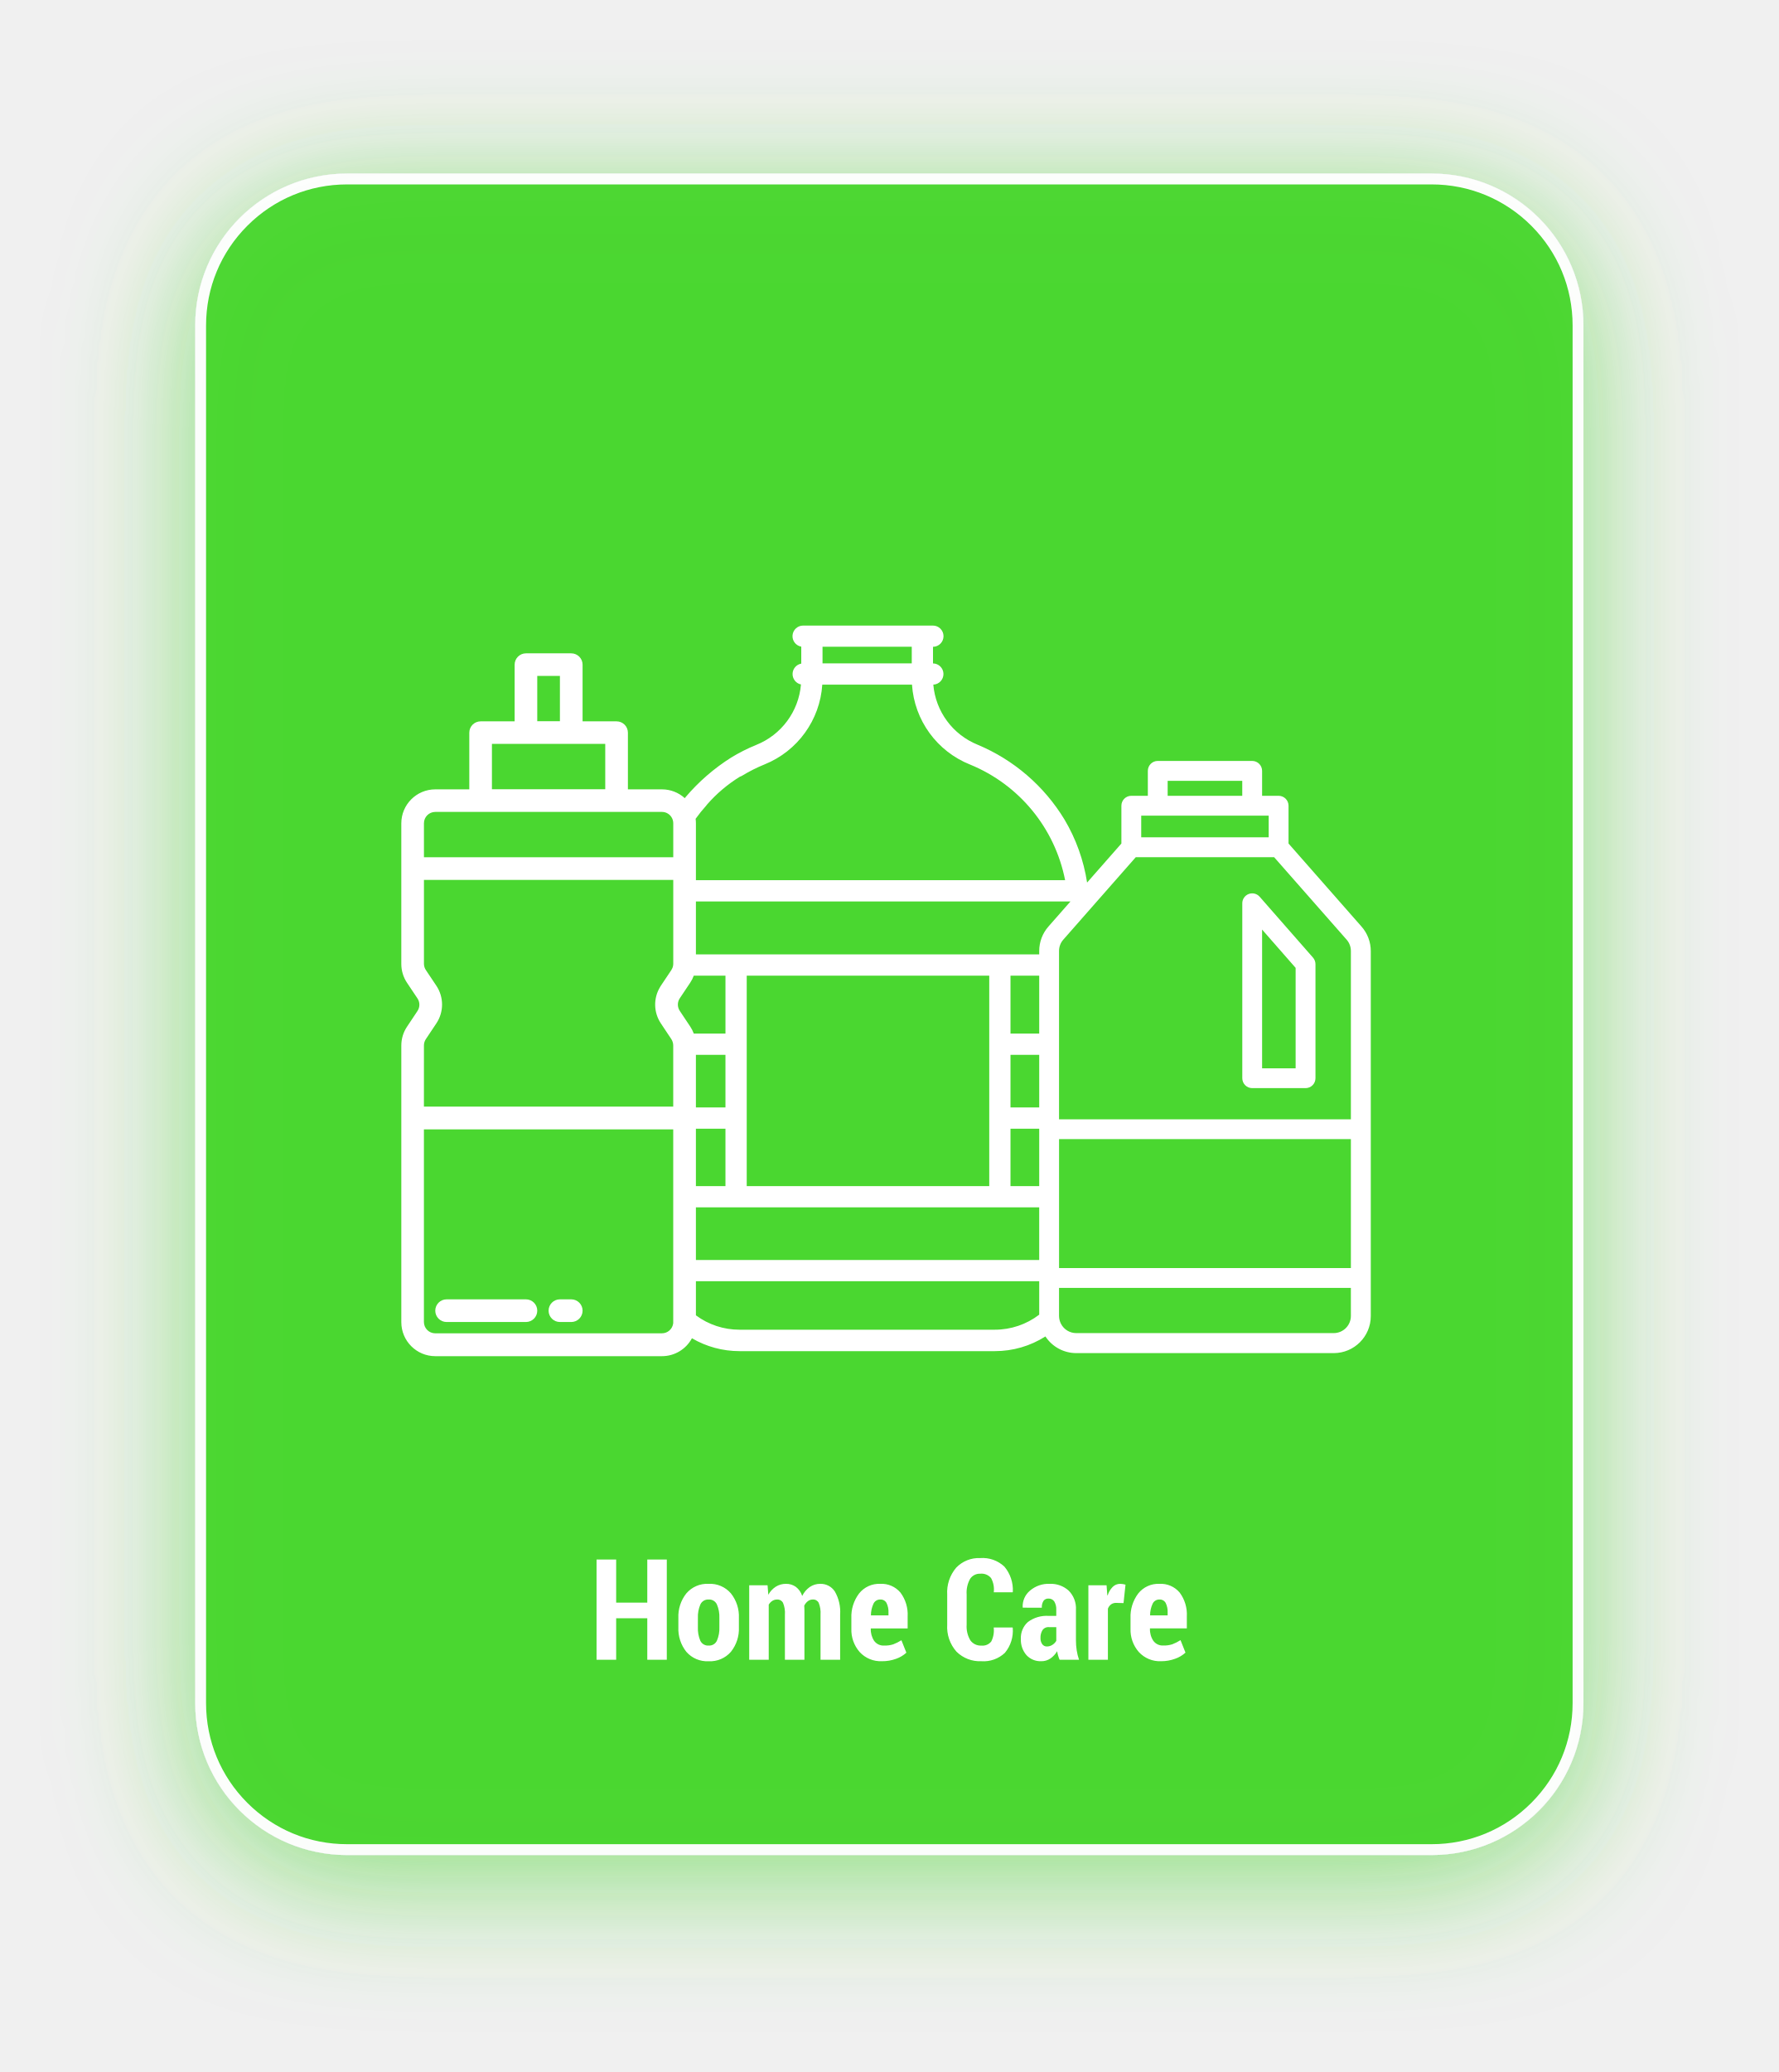
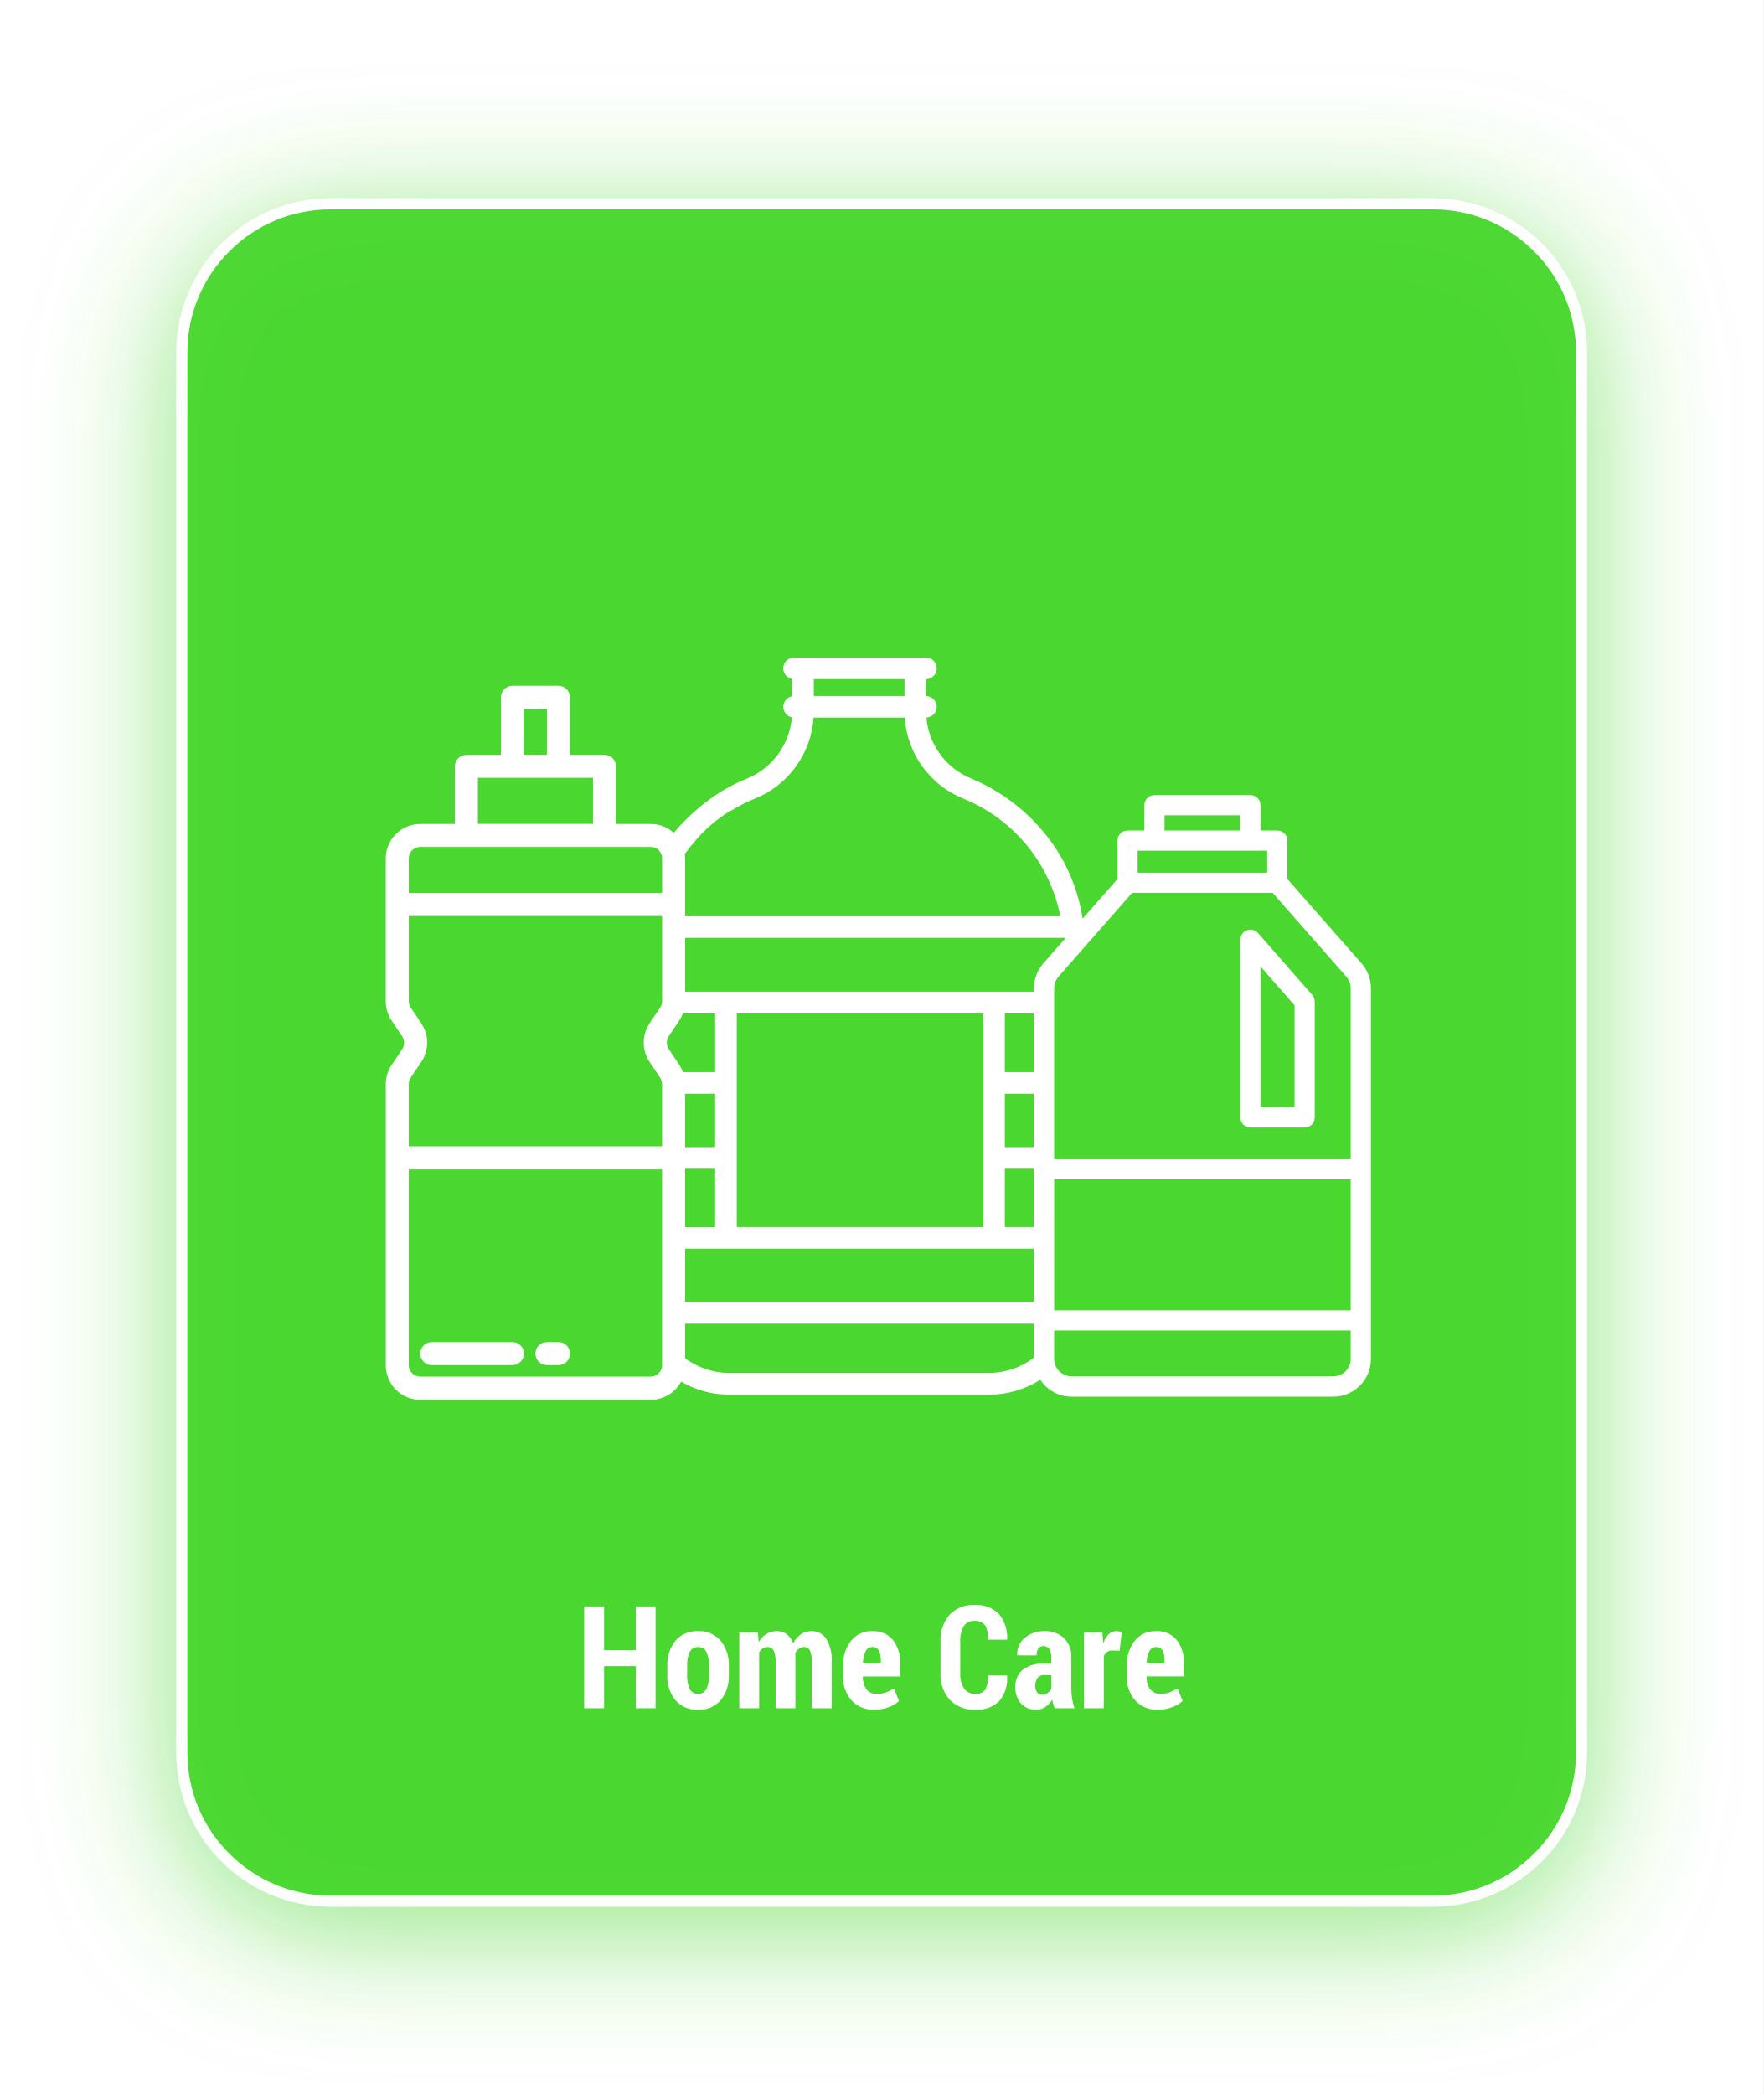
- <svg xmlns="http://www.w3.org/2000/svg" width="164" height="191" viewBox="0 0 164 191">
+ <svg xmlns="http://www.w3.org/2000/svg" width="160" height="190" viewBox="0 0 160 190">
  <defs>
-     <filter id="a" x="0" y="0" width="164" height="191" filterUnits="userSpaceOnUse">
+     <filter id="a" x="-2" y="2" width="164" height="191" filterUnits="userSpaceOnUse">
      <feOffset dy="2" input="SourceAlpha" />
      <feGaussianBlur stdDeviation="6" result="b" />
      <feFlood flood-color="#44d62c" flood-opacity="0.651" />
      <feComposite operator="in" in2="b" />
      <feComposite in="SourceGraphic" />
    </filter>
+     <clipPath id="d">
+       <rect width="160" height="190" />
+     </clipPath>
  </defs>
-   <g transform="translate(-367 -15)">
-     <g transform="matrix(1, 0, 0, 1, 367, 15)" filter="url(#a)">
-       <g transform="translate(18 16)" fill="#44d62c" opacity="0.93">
-         <path d="M 114 154.5 L 14 154.5 C 10.394 154.5 7.004 153.096 4.454 150.546 C 1.904 147.996 0.5 144.606 0.5 141 L 0.5 14 C 0.5 10.394 1.904 7.004 4.454 4.454 C 7.004 1.904 10.394 0.5 14 0.5 L 114 0.5 C 117.606 0.5 120.996 1.904 123.546 4.454 C 126.096 7.004 127.5 10.394 127.5 14 L 127.5 141 C 127.5 144.606 126.096 147.996 123.546 150.546 C 120.996 153.096 117.606 154.5 114 154.5 Z" stroke="none" />
-         <path d="M 14 1 C 10.528 1 7.263 2.352 4.808 4.808 C 2.352 7.263 1 10.528 1 14 L 1 141 C 1 144.472 2.352 147.737 4.808 150.192 C 7.263 152.648 10.528 154 14 154 L 114 154 C 117.472 154 120.737 152.648 123.192 150.192 C 125.648 147.737 127 144.472 127 141 L 127 14 C 127 10.528 125.648 7.263 123.192 4.808 C 120.737 2.352 117.472 1 114 1 L 14 1 M 14 0 L 114 0 C 121.732 0 128 6.268 128 14 L 128 141 C 128 148.732 121.732 155 114 155 L 14 155 C 6.268 155 0 148.732 0 141 L 0 14 C 0 6.268 6.268 0 14 0 Z" stroke="none" fill="#fff" />
+   <g id="c" clip-path="url(#d)">
+     <rect width="160" height="190" fill="#fff" />
+     <g transform="translate(-369 -13)">
+       <g transform="matrix(1, 0, 0, 1, 369, 13)" filter="url(#a)">
+         <g transform="translate(16 18)" fill="#44d62c" opacity="0.93">
+           <path d="M 114 154.5 L 14 154.5 C 10.394 154.5 7.004 153.096 4.454 150.546 C 1.904 147.996 0.5 144.606 0.5 141 L 0.5 14 C 0.5 10.394 1.904 7.004 4.454 4.454 C 7.004 1.904 10.394 0.5 14 0.5 L 114 0.5 C 117.606 0.5 120.996 1.904 123.546 4.454 C 126.096 7.004 127.5 10.394 127.5 14 L 127.5 141 C 127.5 144.606 126.096 147.996 123.546 150.546 C 120.996 153.096 117.606 154.5 114 154.5 Z" stroke="none" />
+           <path d="M 14 1 C 10.528 1 7.263 2.352 4.808 4.808 C 2.352 7.263 1 10.528 1 14 L 1 141 C 1 144.472 2.352 147.737 4.808 150.192 C 7.263 152.648 10.528 154 14 154 L 114 154 C 117.472 154 120.737 152.648 123.192 150.192 C 125.648 147.737 127 144.472 127 141 L 127 14 C 127 10.528 125.648 7.263 123.192 4.808 C 120.737 2.352 117.472 1 114 1 L 14 1 M 14 0 L 114 0 C 121.732 0 128 6.268 128 14 L 128 141 C 128 148.732 121.732 155 114 155 L 14 155 C 6.268 155 0 148.732 0 141 L 0 14 C 0 6.268 6.268 0 14 0 Z" stroke="none" fill="#fff" />
+         </g>
      </g>
-     </g>
-     <path d="M-20.547,0h-1.8V-3.828h-2.869V0h-1.809V-9.242h1.809v3.974h2.869V-9.242h1.8Zm1.066-3.853a3.415,3.415,0,0,1,.733-2.263A2.526,2.526,0,0,1-16.694-7a2.536,2.536,0,0,1,2.057.879A3.4,3.4,0,0,1-13.9-3.853V-3a3.387,3.387,0,0,1-.736,2.266,2.541,2.541,0,0,1-2.05.87,2.546,2.546,0,0,1-2.06-.87A3.4,3.4,0,0,1-19.481-3Zm1.8.848a2.867,2.867,0,0,0,.222,1.246.791.791,0,0,0,.774.451.782.782,0,0,0,.759-.455A2.835,2.835,0,0,0-15.7-3.005v-.852a2.843,2.843,0,0,0-.225-1.237.785.785,0,0,0-.765-.461.785.785,0,0,0-.765.464,2.847,2.847,0,0,0-.225,1.233Zm6.424-3.863.07.876a2.046,2.046,0,0,1,.686-.743A1.735,1.735,0,0,1-9.56-7a1.523,1.523,0,0,1,.908.276,1.7,1.7,0,0,1,.59.841A2.151,2.151,0,0,1-7.376-6.7,1.667,1.667,0,0,1-6.4-7a1.555,1.555,0,0,1,1.343.7,3.757,3.757,0,0,1,.492,2.142V0H-6.373V-4.156a2.434,2.434,0,0,0-.171-1.1.571.571,0,0,0-.533-.3.751.751,0,0,0-.463.153,1.161,1.161,0,0,0-.336.419q.006.121.013.238t.006.245V0h-1.8V-4.156a2.4,2.4,0,0,0-.175-1.093.582.582,0,0,0-.543-.305.8.8,0,0,0-.441.124,1.09,1.09,0,0,0-.333.346V0h-1.8V-6.868Zm10.55,7A2.623,2.623,0,0,1-2.768-.717a3.1,3.1,0,0,1-.762-2.146v-.965a3.545,3.545,0,0,1,.708-2.279A2.365,2.365,0,0,1-.863-7,2.276,2.276,0,0,1,1-6.189a3.366,3.366,0,0,1,.66,2.2v1.1h-3.4v.025a1.9,1.9,0,0,0,.308,1.117,1.061,1.061,0,0,0,.93.438A2.482,2.482,0,0,0,.33-1.422,4.341,4.341,0,0,0,1.085-1.8L1.542-.654a2.723,2.723,0,0,1-.949.565A3.694,3.694,0,0,1-.711.133ZM-.863-5.554a.67.67,0,0,0-.635.4,2.564,2.564,0,0,0-.229,1.065H-.108v-.255a1.831,1.831,0,0,0-.178-.889A.612.612,0,0,0-.863-5.554ZM11.331-2.977l.019.038a3.177,3.177,0,0,1-.724,2.3A2.857,2.857,0,0,1,8.455.133,3.054,3.054,0,0,1,6.164-.746a3.422,3.422,0,0,1-.857-2.491V-6A3.508,3.508,0,0,1,6.135-8.49a2.893,2.893,0,0,1,2.219-.885,2.937,2.937,0,0,1,2.225.787,3.334,3.334,0,0,1,.778,2.33l-.019.038H9.6A2.157,2.157,0,0,0,9.35-7.533a1.14,1.14,0,0,0-1-.4,1.059,1.059,0,0,0-.933.477A2.589,2.589,0,0,0,7.1-6.016v2.777a2.483,2.483,0,0,0,.346,1.455,1.172,1.172,0,0,0,1.012.477,1.023,1.023,0,0,0,.911-.378,2.256,2.256,0,0,0,.225-1.292ZM15.672,0a3.082,3.082,0,0,1-.136-.375,3.057,3.057,0,0,1-.092-.413,2.147,2.147,0,0,1-.619.67,1.46,1.46,0,0,1-.847.251,1.756,1.756,0,0,1-1.362-.559A2.124,2.124,0,0,1,12.1-1.917a1.955,1.955,0,0,1,.651-1.568,2.9,2.9,0,0,1,1.933-.559h.679V-4.6a1.381,1.381,0,0,0-.181-.771.61.61,0,0,0-.543-.27.523.523,0,0,0-.457.216,1.085,1.085,0,0,0-.152.628l-1.746-.006-.019-.038a1.883,1.883,0,0,1,.663-1.523A2.626,2.626,0,0,1,14.765-7a2.451,2.451,0,0,1,1.742.625,2.317,2.317,0,0,1,.67,1.781v2.78a6.017,6.017,0,0,0,.07.946A5.153,5.153,0,0,0,17.462,0ZM14.5-1.225a.929.929,0,0,0,.5-.146,1.084,1.084,0,0,0,.365-.375V-3.009h-.679a.657.657,0,0,0-.6.286A1.312,1.312,0,0,0,13.908-2a.919.919,0,0,0,.159.559A.507.507,0,0,0,14.5-1.225Zm7.065-4-.679-.019a.769.769,0,0,0-.473.14.887.887,0,0,0-.289.394V0h-1.8V-6.868H20l.07.92.032.013a1.873,1.873,0,0,1,.46-.778A.965.965,0,0,1,21.252-7a1.6,1.6,0,0,1,.257.022,1.746,1.746,0,0,1,.238.054ZM25.029.133a2.623,2.623,0,0,1-2.057-.851,3.1,3.1,0,0,1-.762-2.146v-.965a3.545,3.545,0,0,1,.708-2.279A2.365,2.365,0,0,1,24.876-7a2.276,2.276,0,0,1,1.866.806,3.366,3.366,0,0,1,.66,2.2v1.1h-3.4v.025a1.9,1.9,0,0,0,.308,1.117,1.061,1.061,0,0,0,.93.438,2.482,2.482,0,0,0,.825-.114,4.341,4.341,0,0,0,.755-.381l.457,1.149a2.723,2.723,0,0,1-.949.565A3.694,3.694,0,0,1,25.029.133Zm-.152-5.687a.67.67,0,0,0-.635.4,2.564,2.564,0,0,0-.229,1.065h1.619v-.255a1.831,1.831,0,0,0-.178-.889A.612.612,0,0,0,24.876-5.554Z" transform="translate(449.029 168)" fill="#fff" />
-     <g transform="translate(-2720.904 -5807.994)">
-       <path d="M3213.44,5908.406l-6.728-7.654v-3.486a.914.914,0,0,0-.913-.914h-1.524v-2.3a.915.915,0,0,0-.914-.914h-8.707a.915.915,0,0,0-.915.914v2.3h-1.524a.914.914,0,0,0-.914.914v3.486l-3.157,3.591-.007,0a16.182,16.182,0,0,0-2.081-5.8,17.05,17.05,0,0,0-8.012-6.9,6.576,6.576,0,0,1-4.085-5.539.978.978,0,0,0-.028-1.955v-1.531a.979.979,0,0,0-.019-1.958h-11.954a.979.979,0,0,0-.174,1.943v1.563a.98.98,0,0,0-.027,1.922,6.6,6.6,0,0,1-4.147,5.582,15.963,15.963,0,0,0-2.29,1.157,18.422,18.422,0,0,0-4.2,3.643h0l-.076.1a3.123,3.123,0,0,0-2.1-.812H3145.8v-5.224a1.045,1.045,0,0,0-1.045-1.045h-3.135v-5.224a1.045,1.045,0,0,0-1.045-1.045H3136.4a1.045,1.045,0,0,0-1.045,1.045v5.224h-3.135a1.045,1.045,0,0,0-1.045,1.045v5.224h-3.135a3.135,3.135,0,0,0-3.134,3.135v12.957a3.12,3.12,0,0,0,.53,1.743l.96,1.436a1.044,1.044,0,0,1,0,1.161l-.967,1.452a3.116,3.116,0,0,0-.522,1.732v25.5a3.134,3.134,0,0,0,3.134,3.134h20.9a3.134,3.134,0,0,0,2.762-1.651,8.679,8.679,0,0,0,4.387,1.187h23.548a8.675,8.675,0,0,0,4.657-1.354,3.41,3.41,0,0,0,2.849,1.536h23.738a3.418,3.418,0,0,0,3.414-3.414v-33.639A3.41,3.41,0,0,0,3213.44,5908.406Zm-17.873-13.435h6.878v1.381h-6.878Zm-2.438,3.209h11.754v2h-11.754Zm-41.582,19.445-.965-1.447a1.047,1.047,0,0,1,0-1.16l.96-1.435a3.124,3.124,0,0,0,.331-.65h2.922v5.337h-2.921A3.1,3.1,0,0,0,3151.547,5917.625Zm.522,2.605h2.725v4.851h-2.725Zm2.725,6.81v5.292h-2.725v-5.292Zm-2.725,7.251h31.654v4.85H3152.07Zm4.686-1.96v-19.4h22.362v19.4Zm26.969,0h-2.648v-5.292h2.648Zm0-14.061h-2.648v-5.337h2.648Zm0,1.959v4.851h-2.648v-4.851Zm.849-11.825a3.41,3.41,0,0,0-.849,2.251v.317H3152.07v-4.882h34.537Zm-20.829-25.79h8.228v1.53h-8.228Zm-10.717,14.633c.026-.029.049-.061.071-.091a13.159,13.159,0,0,1,3.031-2.566.935.935,0,0,0,.206-.093,14.536,14.536,0,0,1,2.072-1.042,8.529,8.529,0,0,0,5.315-7.35h8.272a8.532,8.532,0,0,0,5.368,7.373,14.54,14.54,0,0,1,8.75,10.655H3152.07v-5.25a3.16,3.16,0,0,0-.028-.41A14.23,14.23,0,0,1,3153.027,5897.249Zm-15.586-11.948h2.09v4.18h-2.09Zm-4.179,6.269h10.448v4.179h-10.448Zm-6.269,7.314a1.044,1.044,0,0,1,1.044-1.044h20.9a1.037,1.037,0,0,1,.936.582l.012.026a1.023,1.023,0,0,1,.05.129h0a1.117,1.117,0,0,1,.03.133c0,.011,0,.022.005.034a.948.948,0,0,1,.011.141h0v3.134h-22.987Zm0,20.48a1.041,1.041,0,0,1,.176-.579l.964-1.446a3.122,3.122,0,0,0,0-3.483l-.961-1.436a1.046,1.046,0,0,1-.178-.579v-7.732h22.987v7.732a1.054,1.054,0,0,1-.012.154,1.067,1.067,0,0,1-.067.237,1.025,1.025,0,0,1-.1.189l-.16.24-.182.272h0l-.618.923c-.027.04-.052.083-.076.125a3.12,3.12,0,0,0,.076,3.358l.5.751h0l.12.181h0l.343.514a1.1,1.1,0,0,1,.173.579v5.642h-22.987Zm21.942,26.54h-20.9a1.045,1.045,0,0,1-1.044-1.044V5927.1h22.987v17.763c0,.028,0,.056,0,.085s-.006.049-.009.073h0A1.044,1.044,0,0,1,3148.935,5945.9Zm30.273-.334h-23.124a6.717,6.717,0,0,1-4.014-1.325V5941.1h31.654v3.082a6.724,6.724,0,0,1-4.092,1.386Zm33.253-1.271a1.586,1.586,0,0,1-1.585,1.585h-23.738a1.586,1.586,0,0,1-1.405-.852,1.653,1.653,0,0,1-.071-.159c0-.01-.008-.02-.012-.031-.016-.044-.03-.089-.043-.135,0-.016-.008-.031-.012-.046-.01-.043-.018-.087-.025-.132,0-.016-.006-.032-.007-.048a1.739,1.739,0,0,1-.012-.179v-2.584h26.908Zm0-4.41h-26.908V5928h26.908Zm0-13.714h-26.91v-15.517a1.576,1.576,0,0,1,.394-1.044h0l2.137-2.432h0l.467-.531,4.078-4.638h12.756l6.683,7.6a1.579,1.579,0,0,1,.395,1.044Z" transform="translate(0 0)" fill="#fff" />
-       <path d="M3720.208,6069.971a.914.914,0,0,0-1.6.6V6086.7a.914.914,0,0,0,.914.915h4.92a.914.914,0,0,0,.914-.915v-10.514a.914.914,0,0,0-.227-.6Zm3.318,15.818h-3.091V6073l3.091,3.529Z" transform="translate(-516.16 -164.316)" fill="#fff" />
-       <path d="M3157.262,6356.215h-7.314a1.045,1.045,0,0,0,0,2.09h7.314a1.045,1.045,0,0,0,0-2.09Z" transform="translate(-20.865 -413.446)" fill="#fff" />
-       <path d="M3230.993,6356.215h-1.045a1.045,1.045,0,0,0,0,2.09h1.045a1.045,1.045,0,0,0,0-2.09Z" transform="translate(-90.417 -413.446)" fill="#fff" />
+       <path d="M-20.547,0h-1.8V-3.828h-2.869V0h-1.809V-9.242h1.809v3.974h2.869V-9.242h1.8Zm1.066-3.853a3.415,3.415,0,0,1,.733-2.263A2.526,2.526,0,0,1-16.694-7a2.536,2.536,0,0,1,2.057.879A3.4,3.4,0,0,1-13.9-3.853V-3a3.387,3.387,0,0,1-.736,2.266,2.541,2.541,0,0,1-2.05.87,2.546,2.546,0,0,1-2.06-.87A3.4,3.4,0,0,1-19.481-3Zm1.8.848a2.867,2.867,0,0,0,.222,1.246.791.791,0,0,0,.774.451.782.782,0,0,0,.759-.455A2.835,2.835,0,0,0-15.7-3.005v-.852a2.843,2.843,0,0,0-.225-1.237.785.785,0,0,0-.765-.461.785.785,0,0,0-.765.464,2.847,2.847,0,0,0-.225,1.233Zm6.424-3.863.07.876a2.046,2.046,0,0,1,.686-.743A1.735,1.735,0,0,1-9.56-7a1.523,1.523,0,0,1,.908.276,1.7,1.7,0,0,1,.59.841A2.151,2.151,0,0,1-7.376-6.7,1.667,1.667,0,0,1-6.4-7a1.555,1.555,0,0,1,1.343.7,3.757,3.757,0,0,1,.492,2.142V0H-6.373V-4.156a2.434,2.434,0,0,0-.171-1.1.571.571,0,0,0-.533-.3.751.751,0,0,0-.463.153,1.161,1.161,0,0,0-.336.419q.006.121.013.238t.006.245V0h-1.8V-4.156a2.4,2.4,0,0,0-.175-1.093.582.582,0,0,0-.543-.305.8.8,0,0,0-.441.124,1.09,1.09,0,0,0-.333.346V0h-1.8V-6.868Zm10.55,7A2.623,2.623,0,0,1-2.768-.717a3.1,3.1,0,0,1-.762-2.146v-.965a3.545,3.545,0,0,1,.708-2.279A2.365,2.365,0,0,1-.863-7,2.276,2.276,0,0,1,1-6.189a3.366,3.366,0,0,1,.66,2.2v1.1h-3.4v.025a1.9,1.9,0,0,0,.308,1.117,1.061,1.061,0,0,0,.93.438A2.482,2.482,0,0,0,.33-1.422,4.341,4.341,0,0,0,1.085-1.8L1.542-.654a2.723,2.723,0,0,1-.949.565A3.694,3.694,0,0,1-.711.133ZM-.863-5.554a.67.67,0,0,0-.635.4,2.564,2.564,0,0,0-.229,1.065H-.108v-.255a1.831,1.831,0,0,0-.178-.889A.612.612,0,0,0-.863-5.554ZM11.331-2.977l.019.038a3.177,3.177,0,0,1-.724,2.3A2.857,2.857,0,0,1,8.455.133,3.054,3.054,0,0,1,6.164-.746a3.422,3.422,0,0,1-.857-2.491V-6A3.508,3.508,0,0,1,6.135-8.49a2.893,2.893,0,0,1,2.219-.885,2.937,2.937,0,0,1,2.225.787,3.334,3.334,0,0,1,.778,2.33l-.019.038H9.6A2.157,2.157,0,0,0,9.35-7.533a1.14,1.14,0,0,0-1-.4,1.059,1.059,0,0,0-.933.477A2.589,2.589,0,0,0,7.1-6.016v2.777a2.483,2.483,0,0,0,.346,1.455,1.172,1.172,0,0,0,1.012.477,1.023,1.023,0,0,0,.911-.378,2.256,2.256,0,0,0,.225-1.292ZM15.672,0a3.082,3.082,0,0,1-.136-.375,3.057,3.057,0,0,1-.092-.413,2.147,2.147,0,0,1-.619.67,1.46,1.46,0,0,1-.847.251,1.756,1.756,0,0,1-1.362-.559A2.124,2.124,0,0,1,12.1-1.917a1.955,1.955,0,0,1,.651-1.568,2.9,2.9,0,0,1,1.933-.559h.679V-4.6a1.381,1.381,0,0,0-.181-.771.61.61,0,0,0-.543-.27.523.523,0,0,0-.457.216,1.085,1.085,0,0,0-.152.628l-1.746-.006-.019-.038a1.883,1.883,0,0,1,.663-1.523A2.626,2.626,0,0,1,14.765-7a2.451,2.451,0,0,1,1.742.625,2.317,2.317,0,0,1,.67,1.781v2.78a6.017,6.017,0,0,0,.07.946A5.153,5.153,0,0,0,17.462,0ZM14.5-1.225a.929.929,0,0,0,.5-.146,1.084,1.084,0,0,0,.365-.375V-3.009h-.679a.657.657,0,0,0-.6.286A1.312,1.312,0,0,0,13.908-2a.919.919,0,0,0,.159.559A.507.507,0,0,0,14.5-1.225Zm7.065-4-.679-.019a.769.769,0,0,0-.473.14.887.887,0,0,0-.289.394V0h-1.8V-6.868H20l.07.92.032.013a1.873,1.873,0,0,1,.46-.778A.965.965,0,0,1,21.252-7a1.6,1.6,0,0,1,.257.022,1.746,1.746,0,0,1,.238.054ZM25.029.133a2.623,2.623,0,0,1-2.057-.851,3.1,3.1,0,0,1-.762-2.146v-.965a3.545,3.545,0,0,1,.708-2.279A2.365,2.365,0,0,1,24.876-7a2.276,2.276,0,0,1,1.866.806,3.366,3.366,0,0,1,.66,2.2v1.1h-3.4v.025a1.9,1.9,0,0,0,.308,1.117,1.061,1.061,0,0,0,.93.438,2.482,2.482,0,0,0,.825-.114,4.341,4.341,0,0,0,.755-.381l.457,1.149a2.723,2.723,0,0,1-.949.565A3.694,3.694,0,0,1,25.029.133Zm-.152-5.687a.67.67,0,0,0-.635.4,2.564,2.564,0,0,0-.229,1.065h1.619v-.255a1.831,1.831,0,0,0-.178-.889A.612.612,0,0,0,24.876-5.554Z" transform="translate(449.029 168)" fill="#fff" />
+       <g transform="translate(-2720.904 -5807.994)">
+         <path d="M3213.44,5908.406l-6.728-7.654v-3.486a.914.914,0,0,0-.913-.914h-1.524v-2.3a.915.915,0,0,0-.914-.914h-8.707a.915.915,0,0,0-.915.914v2.3h-1.524a.914.914,0,0,0-.914.914v3.486l-3.157,3.591-.007,0a16.182,16.182,0,0,0-2.081-5.8,17.05,17.05,0,0,0-8.012-6.9,6.576,6.576,0,0,1-4.085-5.539.978.978,0,0,0-.028-1.955v-1.531a.979.979,0,0,0-.019-1.958h-11.954a.979.979,0,0,0-.174,1.943v1.563a.98.98,0,0,0-.027,1.922,6.6,6.6,0,0,1-4.147,5.582,15.963,15.963,0,0,0-2.29,1.157,18.422,18.422,0,0,0-4.2,3.643h0l-.076.1a3.123,3.123,0,0,0-2.1-.812H3145.8v-5.224a1.045,1.045,0,0,0-1.045-1.045h-3.135v-5.224a1.045,1.045,0,0,0-1.045-1.045H3136.4a1.045,1.045,0,0,0-1.045,1.045v5.224h-3.135a1.045,1.045,0,0,0-1.045,1.045v5.224h-3.135a3.135,3.135,0,0,0-3.134,3.135v12.957a3.12,3.12,0,0,0,.53,1.743l.96,1.436a1.044,1.044,0,0,1,0,1.161l-.967,1.452a3.116,3.116,0,0,0-.522,1.732v25.5a3.134,3.134,0,0,0,3.134,3.134h20.9a3.134,3.134,0,0,0,2.762-1.651,8.679,8.679,0,0,0,4.387,1.187h23.548a8.675,8.675,0,0,0,4.657-1.354,3.41,3.41,0,0,0,2.849,1.536h23.738a3.418,3.418,0,0,0,3.414-3.414v-33.639A3.41,3.41,0,0,0,3213.44,5908.406Zm-17.873-13.435h6.878v1.381h-6.878Zm-2.438,3.209h11.754v2h-11.754Zm-41.582,19.445-.965-1.447a1.047,1.047,0,0,1,0-1.16l.96-1.435a3.124,3.124,0,0,0,.331-.65h2.922v5.337h-2.921A3.1,3.1,0,0,0,3151.547,5917.625Zm.522,2.605h2.725v4.851h-2.725Zm2.725,6.81v5.292h-2.725v-5.292Zm-2.725,7.251h31.654v4.85H3152.07Zm4.686-1.96v-19.4h22.362v19.4Zm26.969,0h-2.648v-5.292h2.648Zm0-14.061h-2.648v-5.337h2.648Zm0,1.959v4.851h-2.648v-4.851Zm.849-11.825a3.41,3.41,0,0,0-.849,2.251v.317H3152.07v-4.882h34.537Zm-20.829-25.79h8.228v1.53h-8.228Zm-10.717,14.633c.026-.029.049-.061.071-.091a13.159,13.159,0,0,1,3.031-2.566.935.935,0,0,0,.206-.093,14.536,14.536,0,0,1,2.072-1.042,8.529,8.529,0,0,0,5.315-7.35h8.272a8.532,8.532,0,0,0,5.368,7.373,14.54,14.54,0,0,1,8.75,10.655H3152.07v-5.25a3.16,3.16,0,0,0-.028-.41A14.23,14.23,0,0,1,3153.027,5897.249Zm-15.586-11.948h2.09v4.18h-2.09Zm-4.179,6.269h10.448v4.179h-10.448Zm-6.269,7.314a1.044,1.044,0,0,1,1.044-1.044h20.9a1.037,1.037,0,0,1,.936.582l.012.026a1.023,1.023,0,0,1,.05.129h0a1.117,1.117,0,0,1,.03.133c0,.011,0,.022.005.034a.948.948,0,0,1,.011.141h0v3.134h-22.987Zm0,20.48a1.041,1.041,0,0,1,.176-.579l.964-1.446a3.122,3.122,0,0,0,0-3.483l-.961-1.436a1.046,1.046,0,0,1-.178-.579v-7.732h22.987v7.732a1.054,1.054,0,0,1-.012.154,1.067,1.067,0,0,1-.067.237,1.025,1.025,0,0,1-.1.189l-.16.24-.182.272h0l-.618.923c-.027.04-.052.083-.076.125a3.12,3.12,0,0,0,.076,3.358l.5.751h0l.12.181h0l.343.514a1.1,1.1,0,0,1,.173.579v5.642h-22.987Zm21.942,26.54h-20.9a1.045,1.045,0,0,1-1.044-1.044V5927.1h22.987v17.763c0,.028,0,.056,0,.085s-.006.049-.009.073h0A1.044,1.044,0,0,1,3148.935,5945.9Zm30.273-.334h-23.124a6.717,6.717,0,0,1-4.014-1.325V5941.1h31.654v3.082a6.724,6.724,0,0,1-4.092,1.386Zm33.253-1.271a1.586,1.586,0,0,1-1.585,1.585h-23.738a1.586,1.586,0,0,1-1.405-.852,1.653,1.653,0,0,1-.071-.159c0-.01-.008-.02-.012-.031-.016-.044-.03-.089-.043-.135,0-.016-.008-.031-.012-.046-.01-.043-.018-.087-.025-.132,0-.016-.006-.032-.007-.048a1.739,1.739,0,0,1-.012-.179v-2.584h26.908Zm0-4.41h-26.908V5928h26.908Zm0-13.714h-26.91v-15.517a1.576,1.576,0,0,1,.394-1.044h0l2.137-2.432h0l.467-.531,4.078-4.638h12.756l6.683,7.6a1.579,1.579,0,0,1,.395,1.044Z" transform="translate(0 0)" fill="#fff" />
+         <path d="M3720.208,6069.971a.914.914,0,0,0-1.6.6V6086.7a.914.914,0,0,0,.914.915h4.92a.914.914,0,0,0,.914-.915v-10.514a.914.914,0,0,0-.227-.6Zm3.318,15.818h-3.091V6073l3.091,3.529Z" transform="translate(-516.16 -164.316)" fill="#fff" />
+         <path d="M3157.262,6356.215h-7.314a1.045,1.045,0,0,0,0,2.09h7.314a1.045,1.045,0,0,0,0-2.09Z" transform="translate(-20.865 -413.446)" fill="#fff" />
+         <path d="M3230.993,6356.215h-1.045a1.045,1.045,0,0,0,0,2.09h1.045a1.045,1.045,0,0,0,0-2.09Z" transform="translate(-90.417 -413.446)" fill="#fff" />
+       </g>
    </g>
  </g>
</svg>
